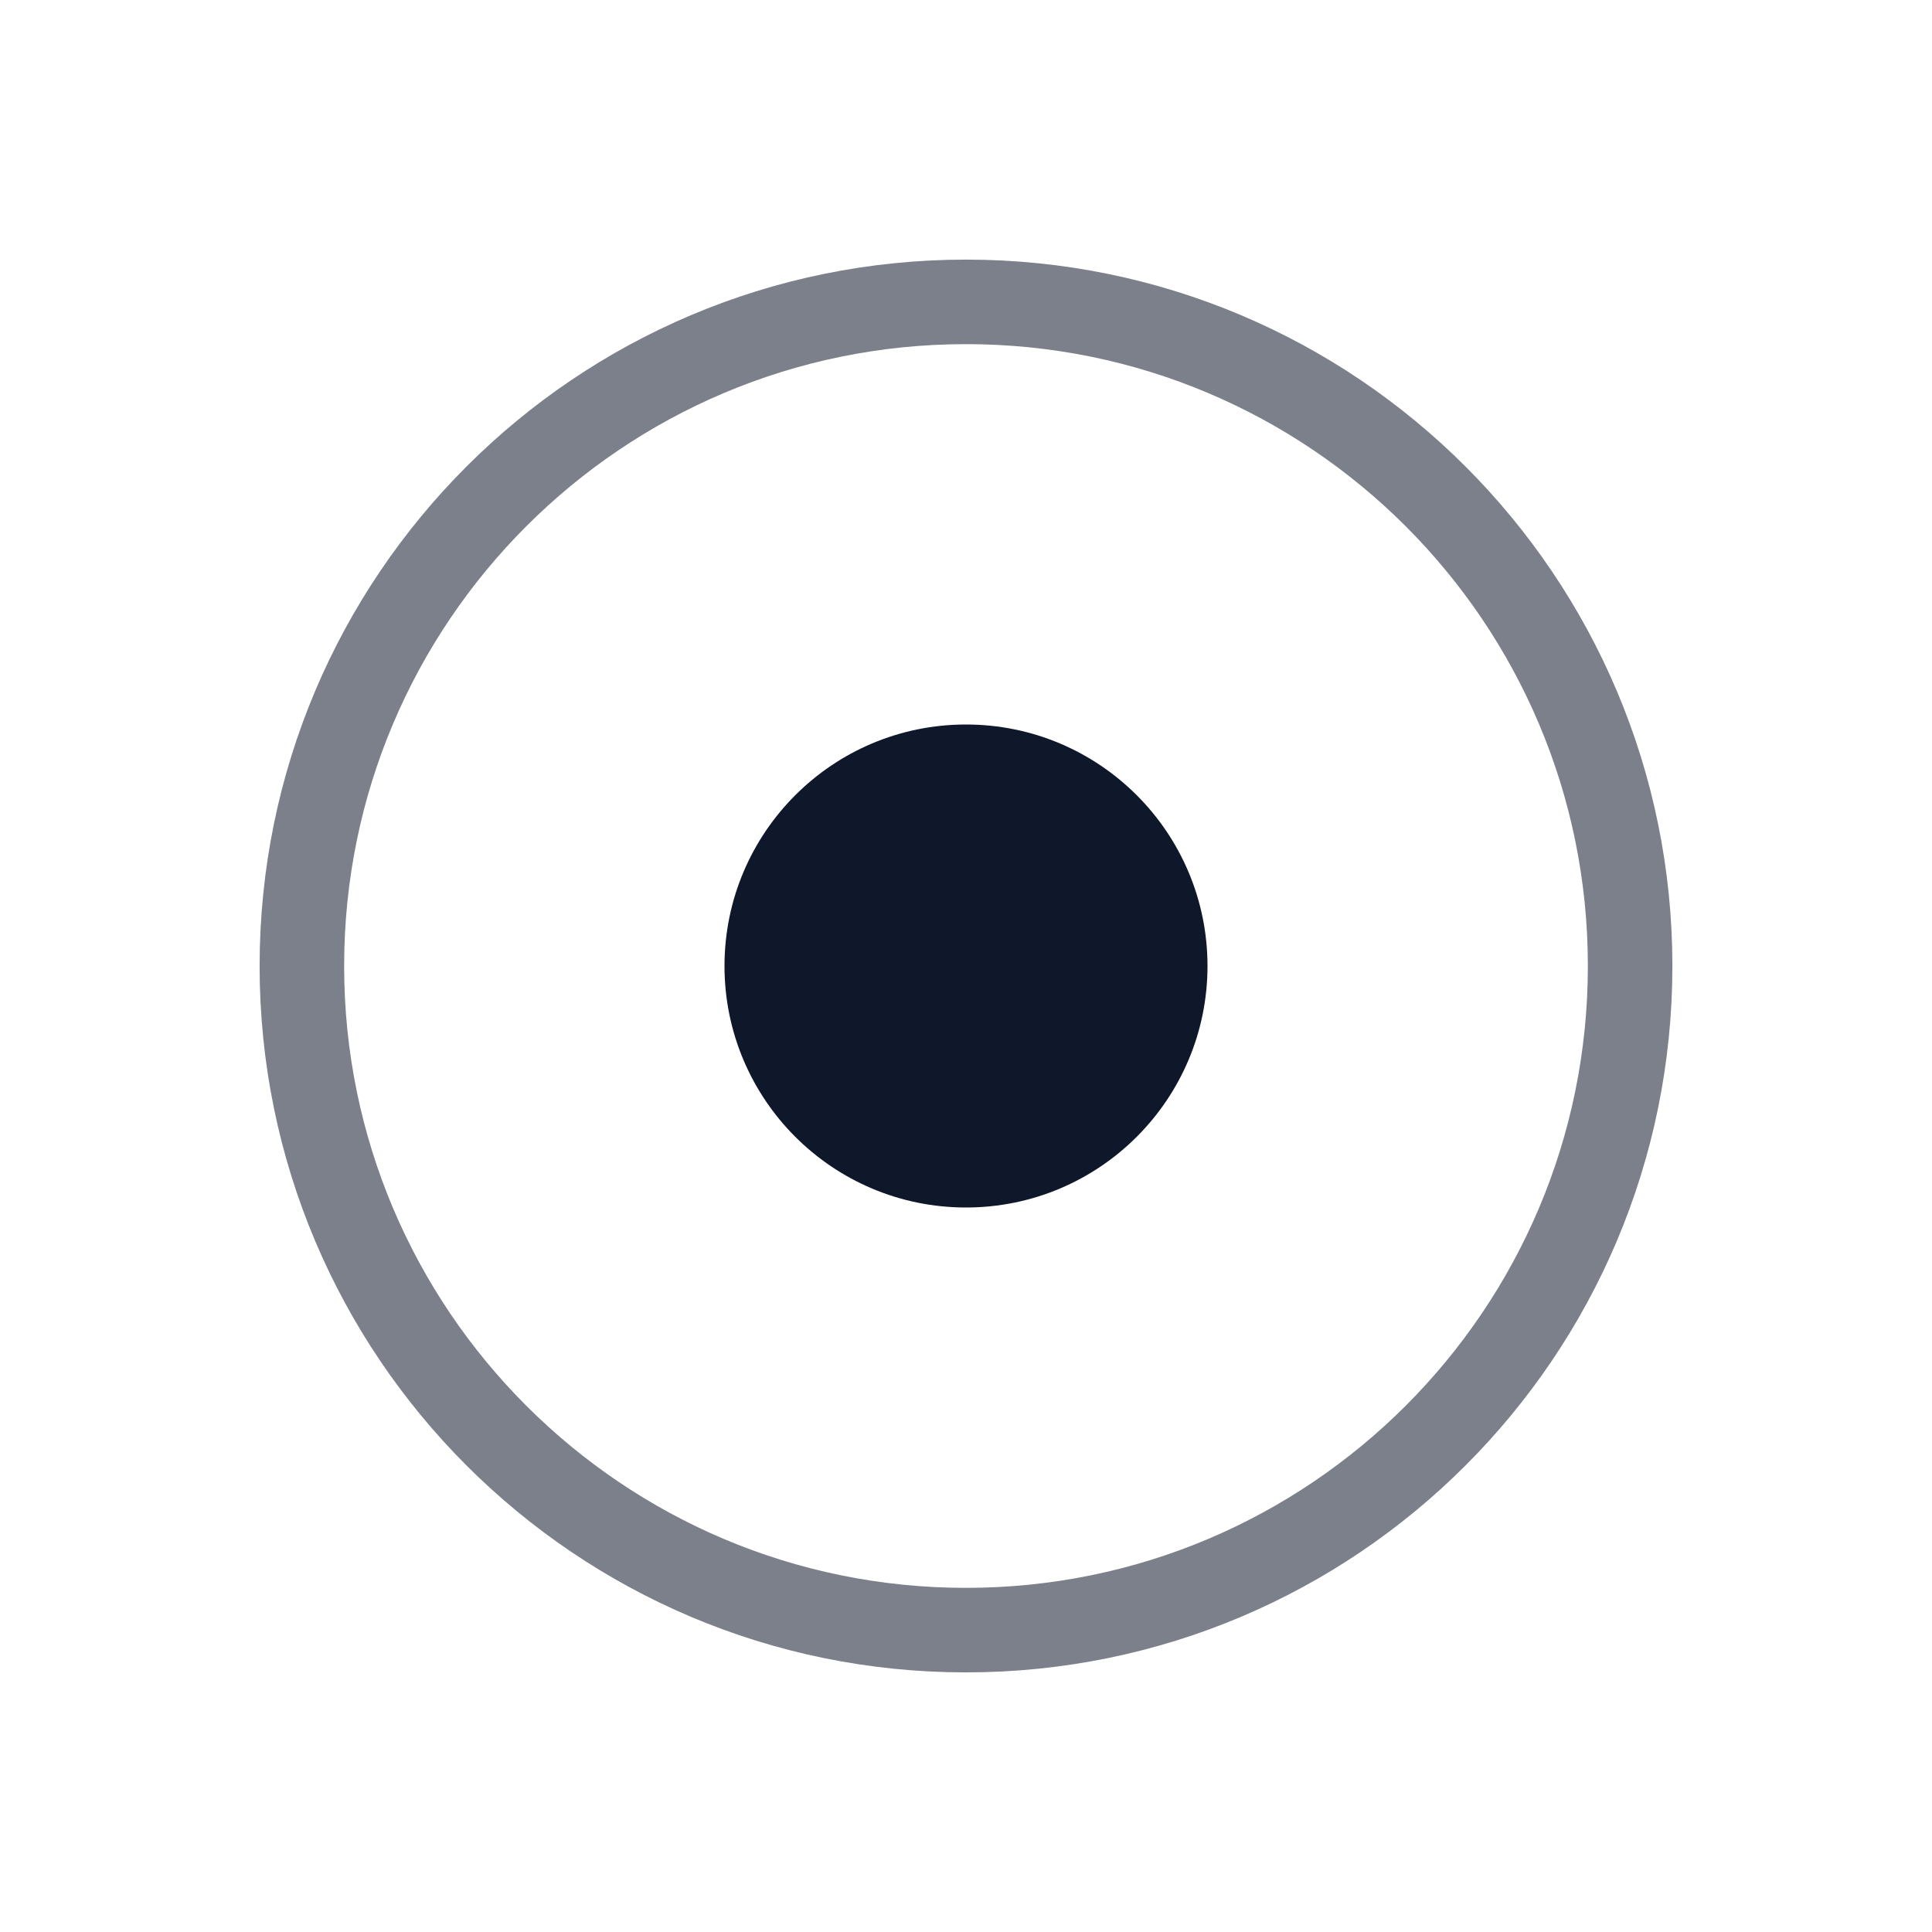
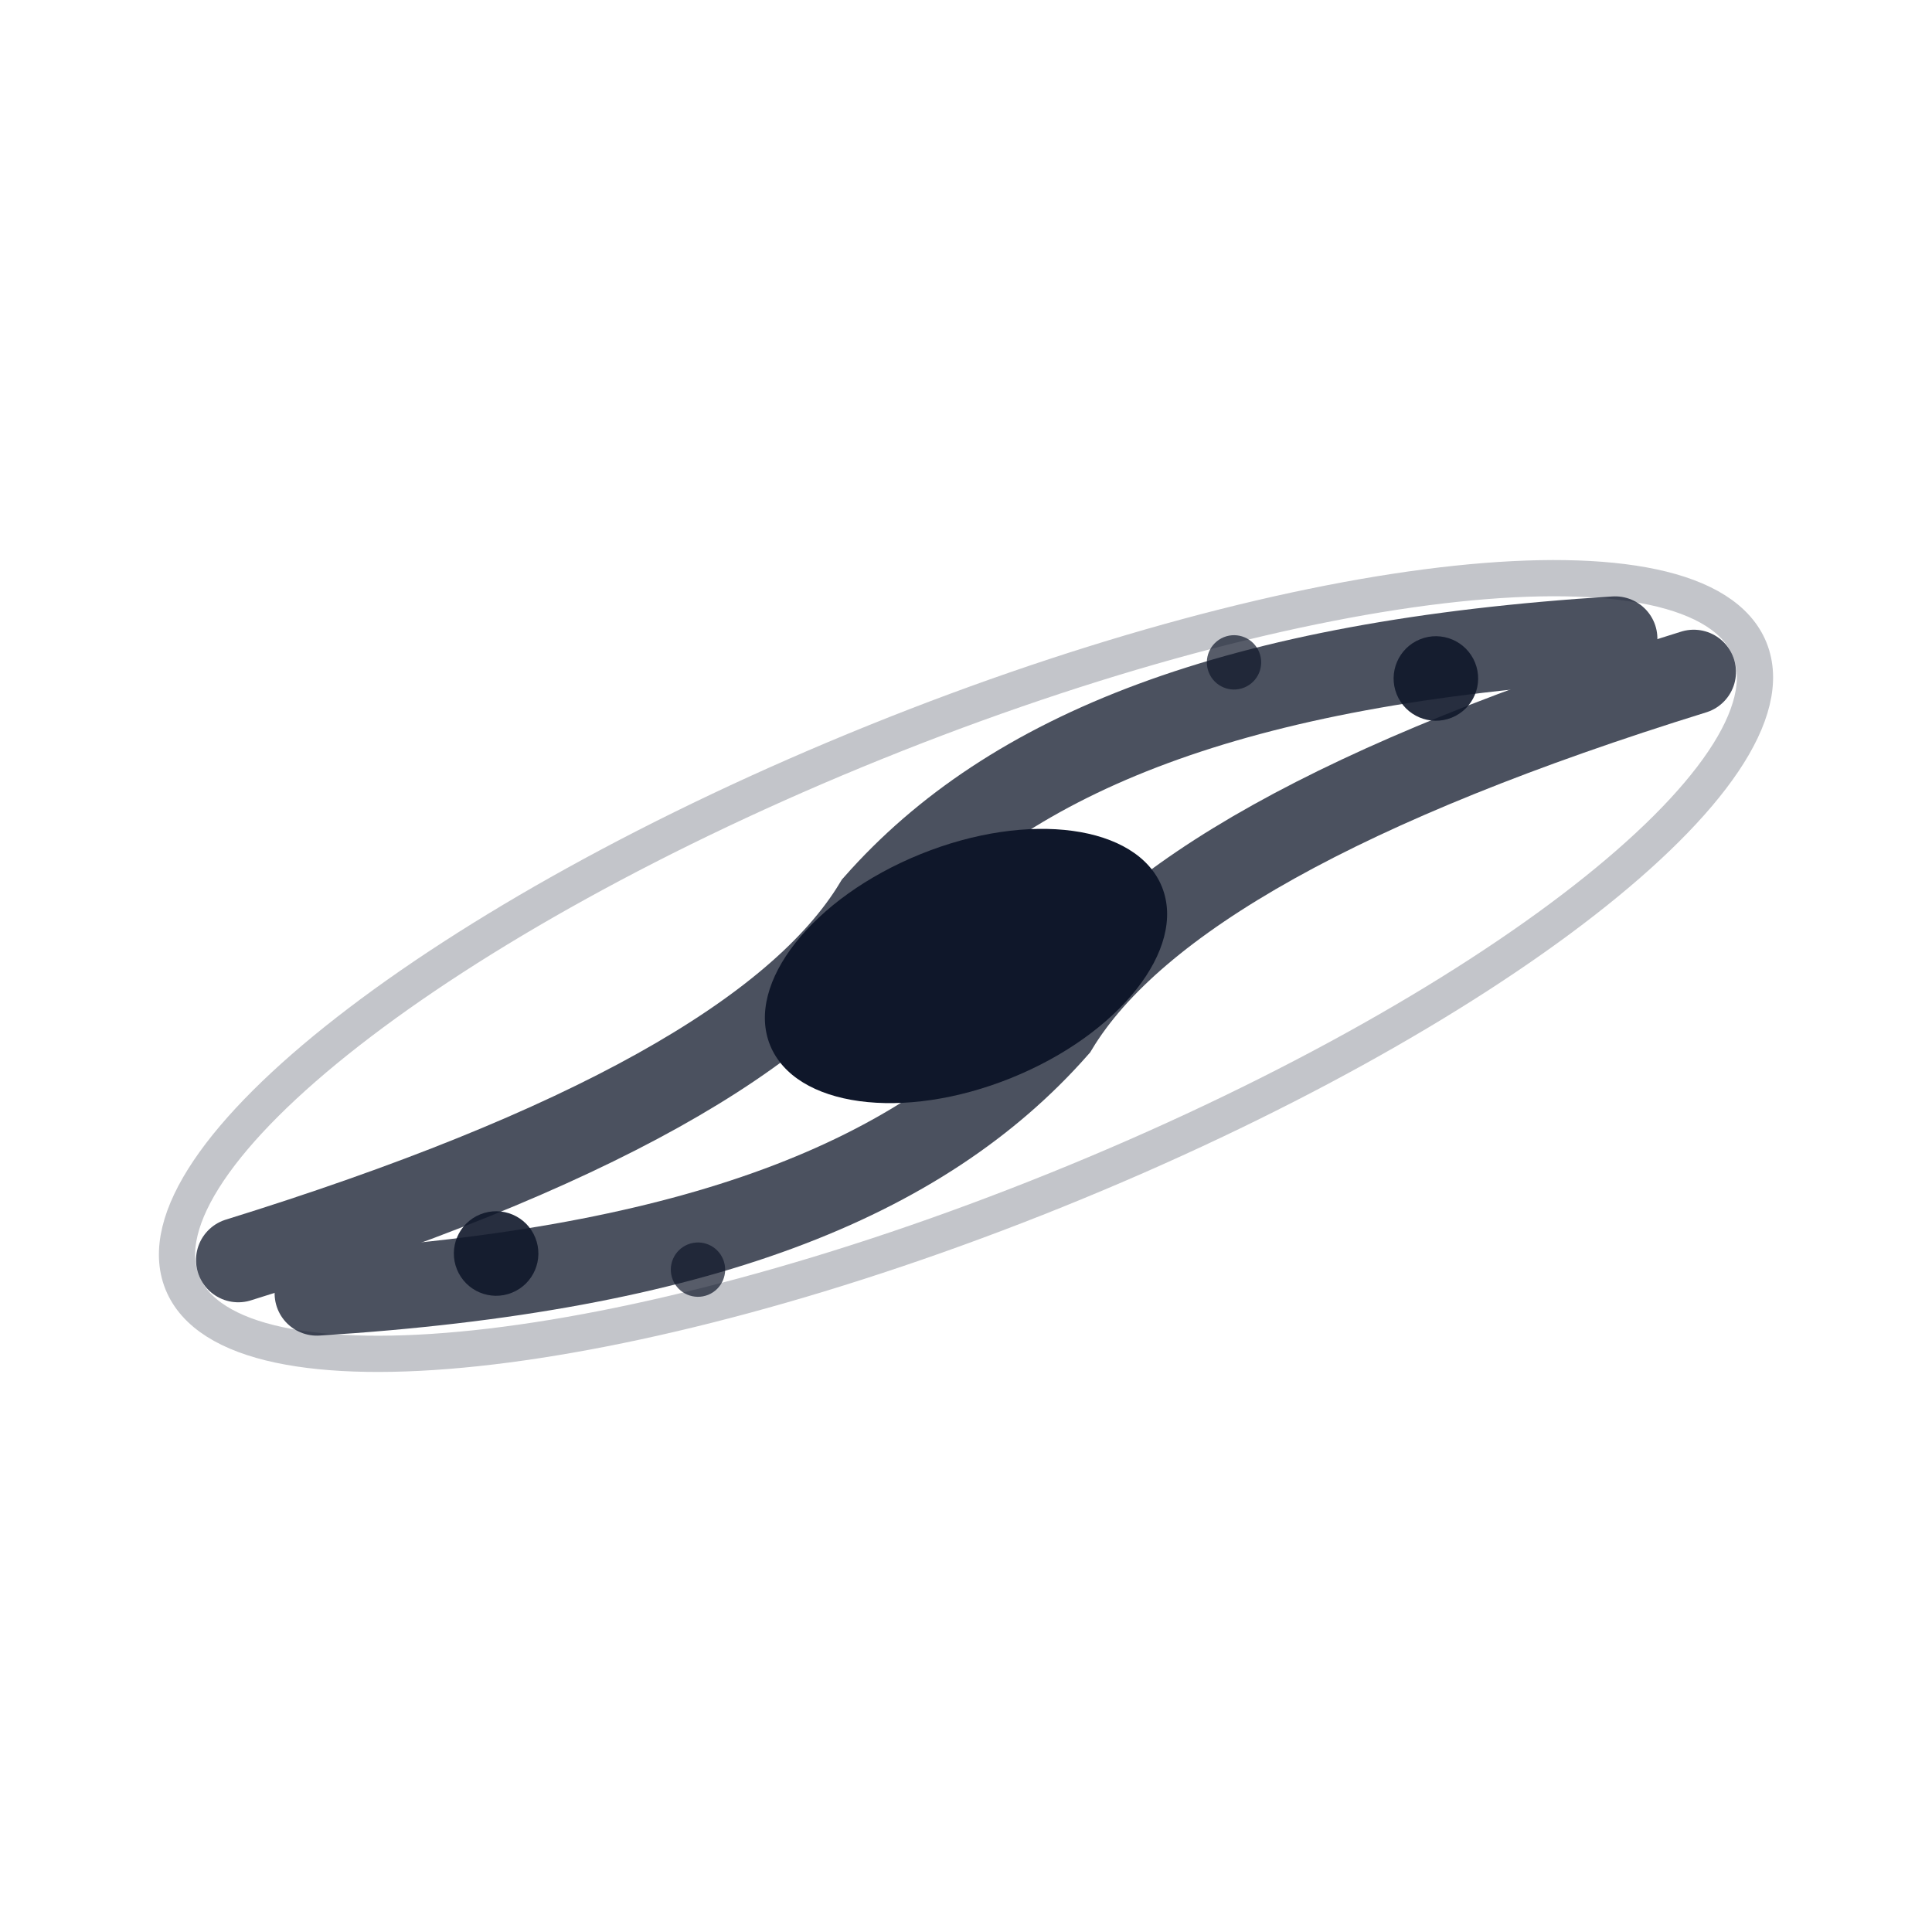
<svg xmlns="http://www.w3.org/2000/svg" width="32" height="32" viewBox="0 0 32 32">
  <style>
-     .core { fill: #0f172a; }
-     .ring { stroke: #0f172a; }
+     .galaxy { fill: #0f172a; }
+     .arm { stroke: #0f172a; }
    @media (prefers-color-scheme: dark) {
-       .core { fill: #f1f5f9; }
-       .ring { stroke: #f1f5f9; }
+       .galaxy { fill: #f1f5f9; }
+       .arm { stroke: #f1f5f9; }
    }
  </style>
-   <circle class="ring" cx="16" cy="16" r="11" fill="none" stroke-width="1.4" opacity="0.55" />
-   <circle class="core" cx="16" cy="16" r="4" />
+   <g transform="rotate(-22 16 16)">
+     <ellipse class="arm" cx="16" cy="16" rx="14" ry="4" fill="none" stroke-width="0.6" opacity="0.25" />
+     <g class="arm" fill="none" stroke-width="1.4" stroke-linecap="round" opacity="0.75">
+       <path d="M 29 16 C 23 15.5, 19 16, 17 17.5 C 14 19, 10 19, 4 17" />
+       <path d="M 3 16 C 9 16.5, 13 16, 15 14.5 C 18 13, 22 13, 28 15" />
+     </g>
+     <ellipse class="galaxy" cx="16" cy="16" rx="3.5" ry="2" />
+     <g class="galaxy">
+       <circle cx="25" cy="14.5" r="0.7" opacity="0.9" />
+       <circle cx="7" cy="17.5" r="0.7" opacity="0.9" />
+       <circle cx="22" cy="13" r="0.45" opacity="0.7" />
+       <circle cx="10" cy="19" r="0.45" opacity="0.7" />
+     </g>
+   </g>
</svg>
